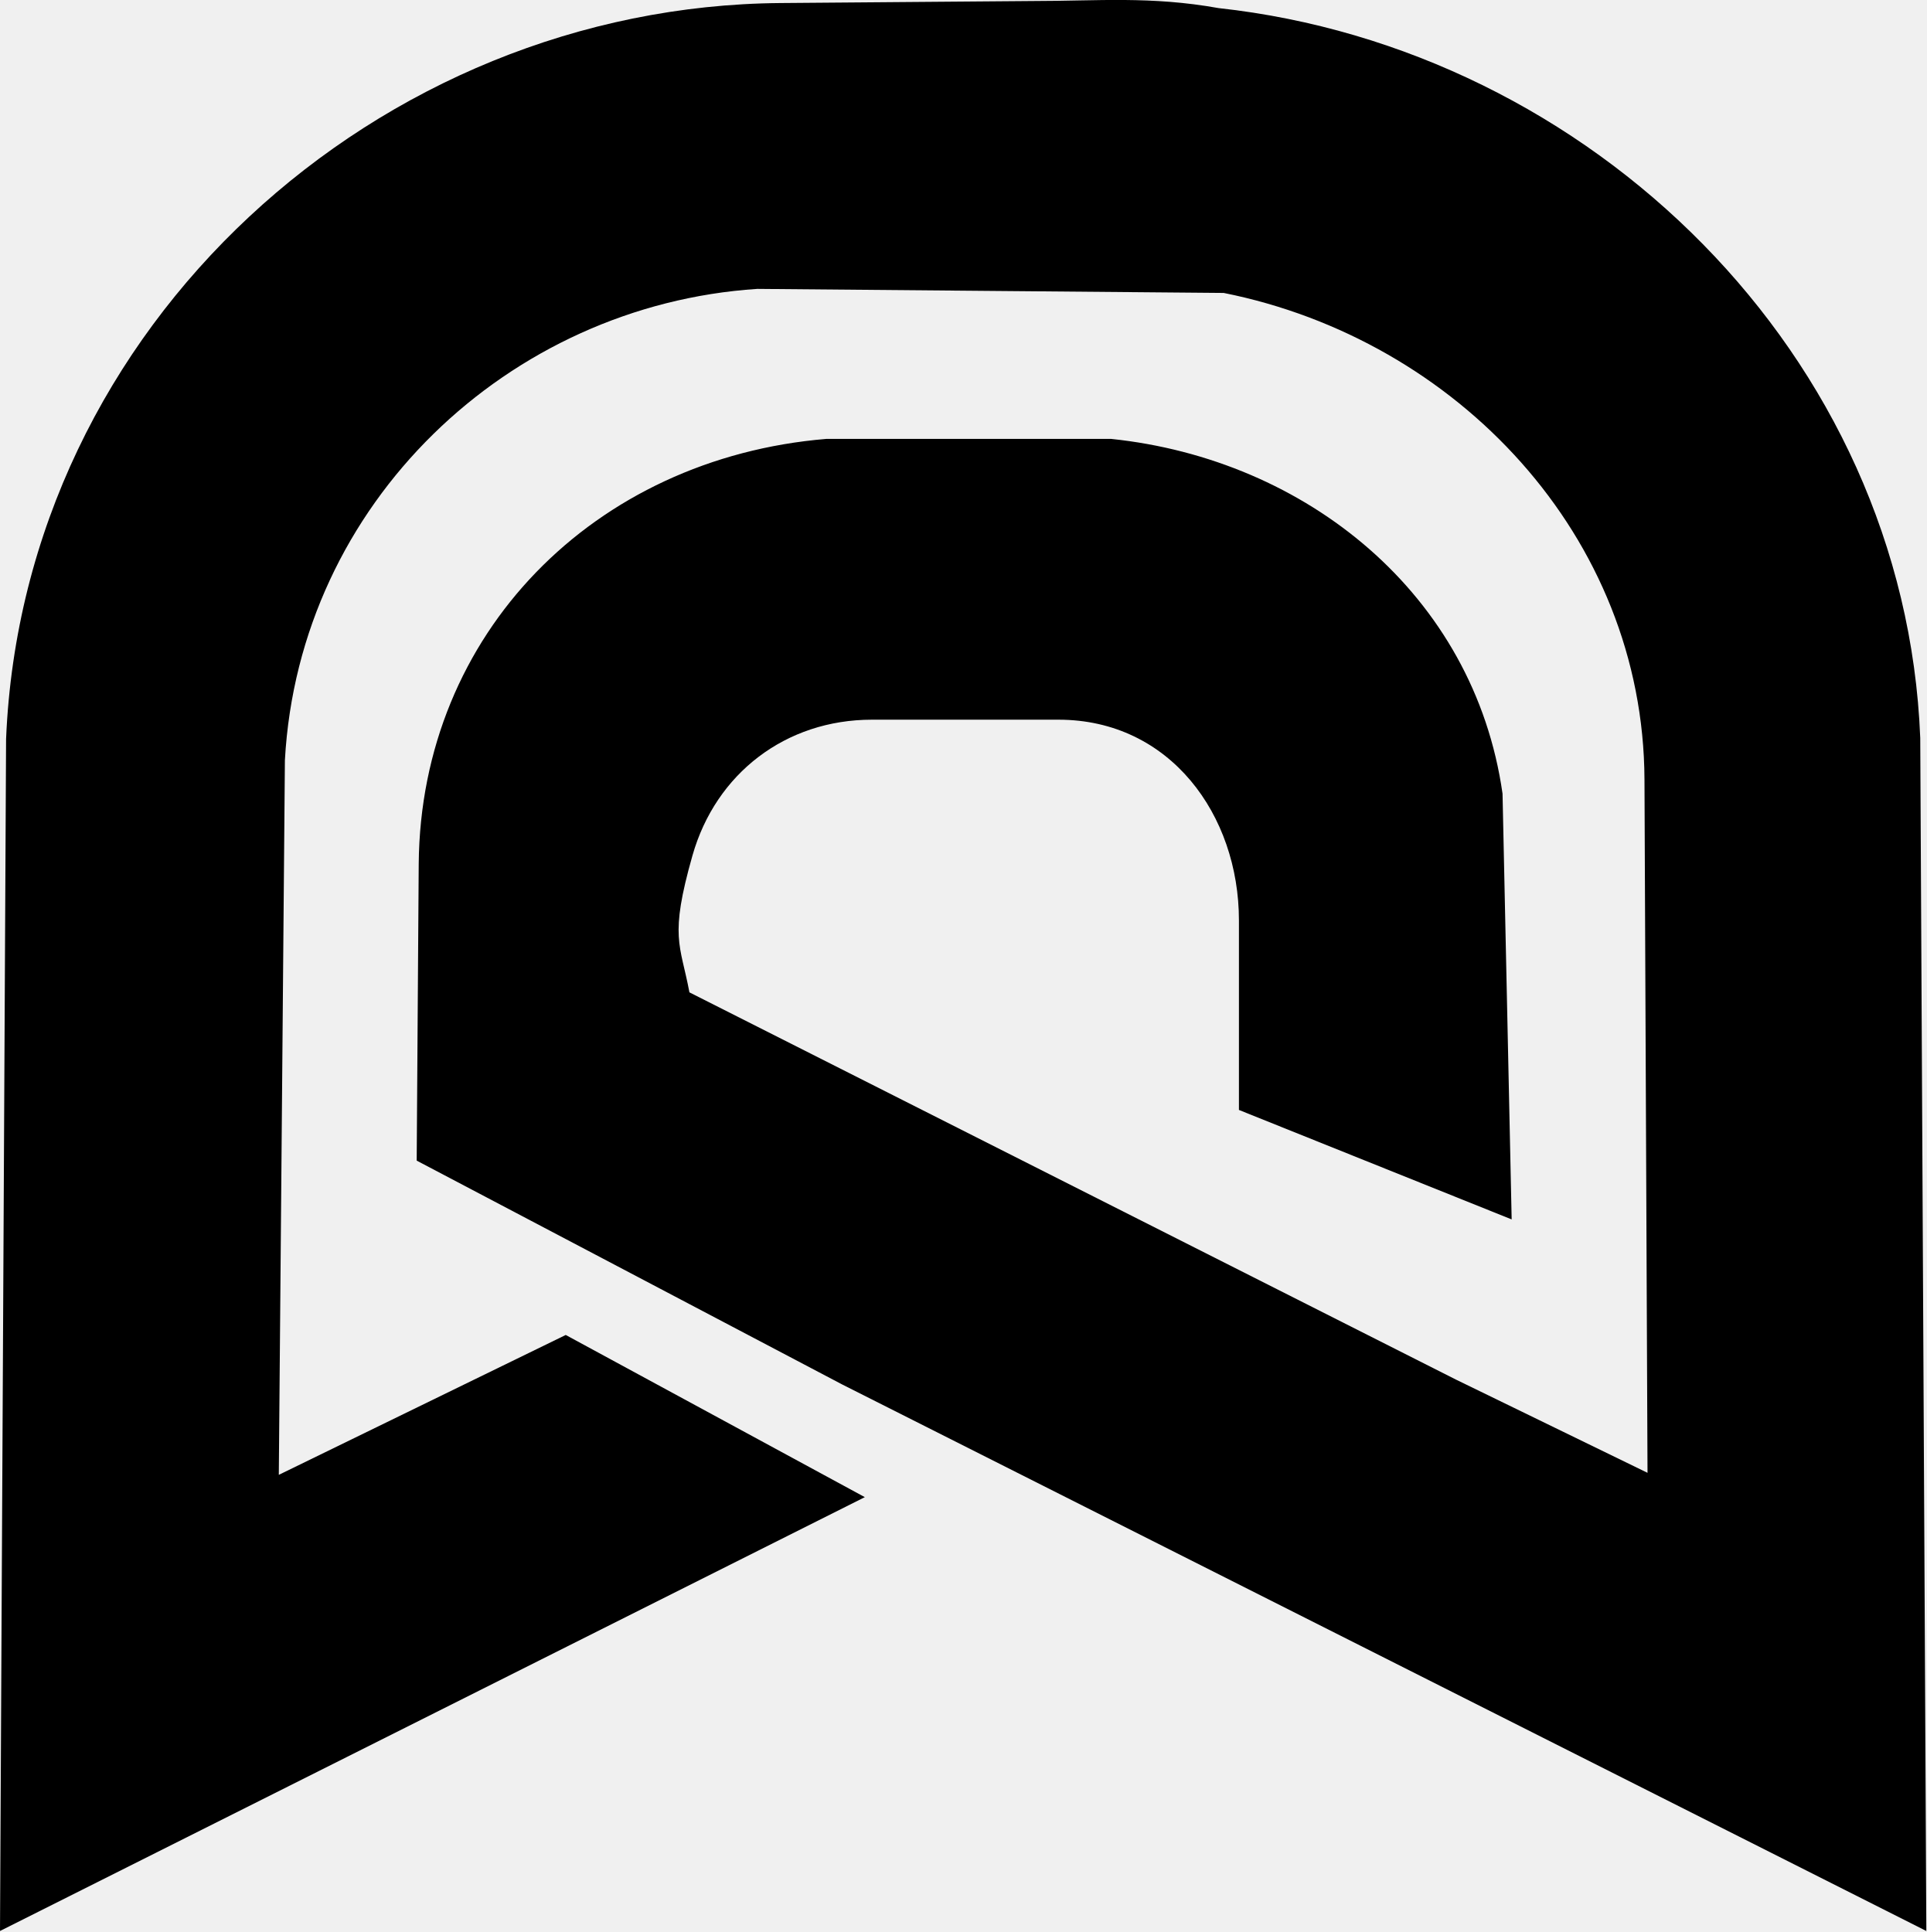
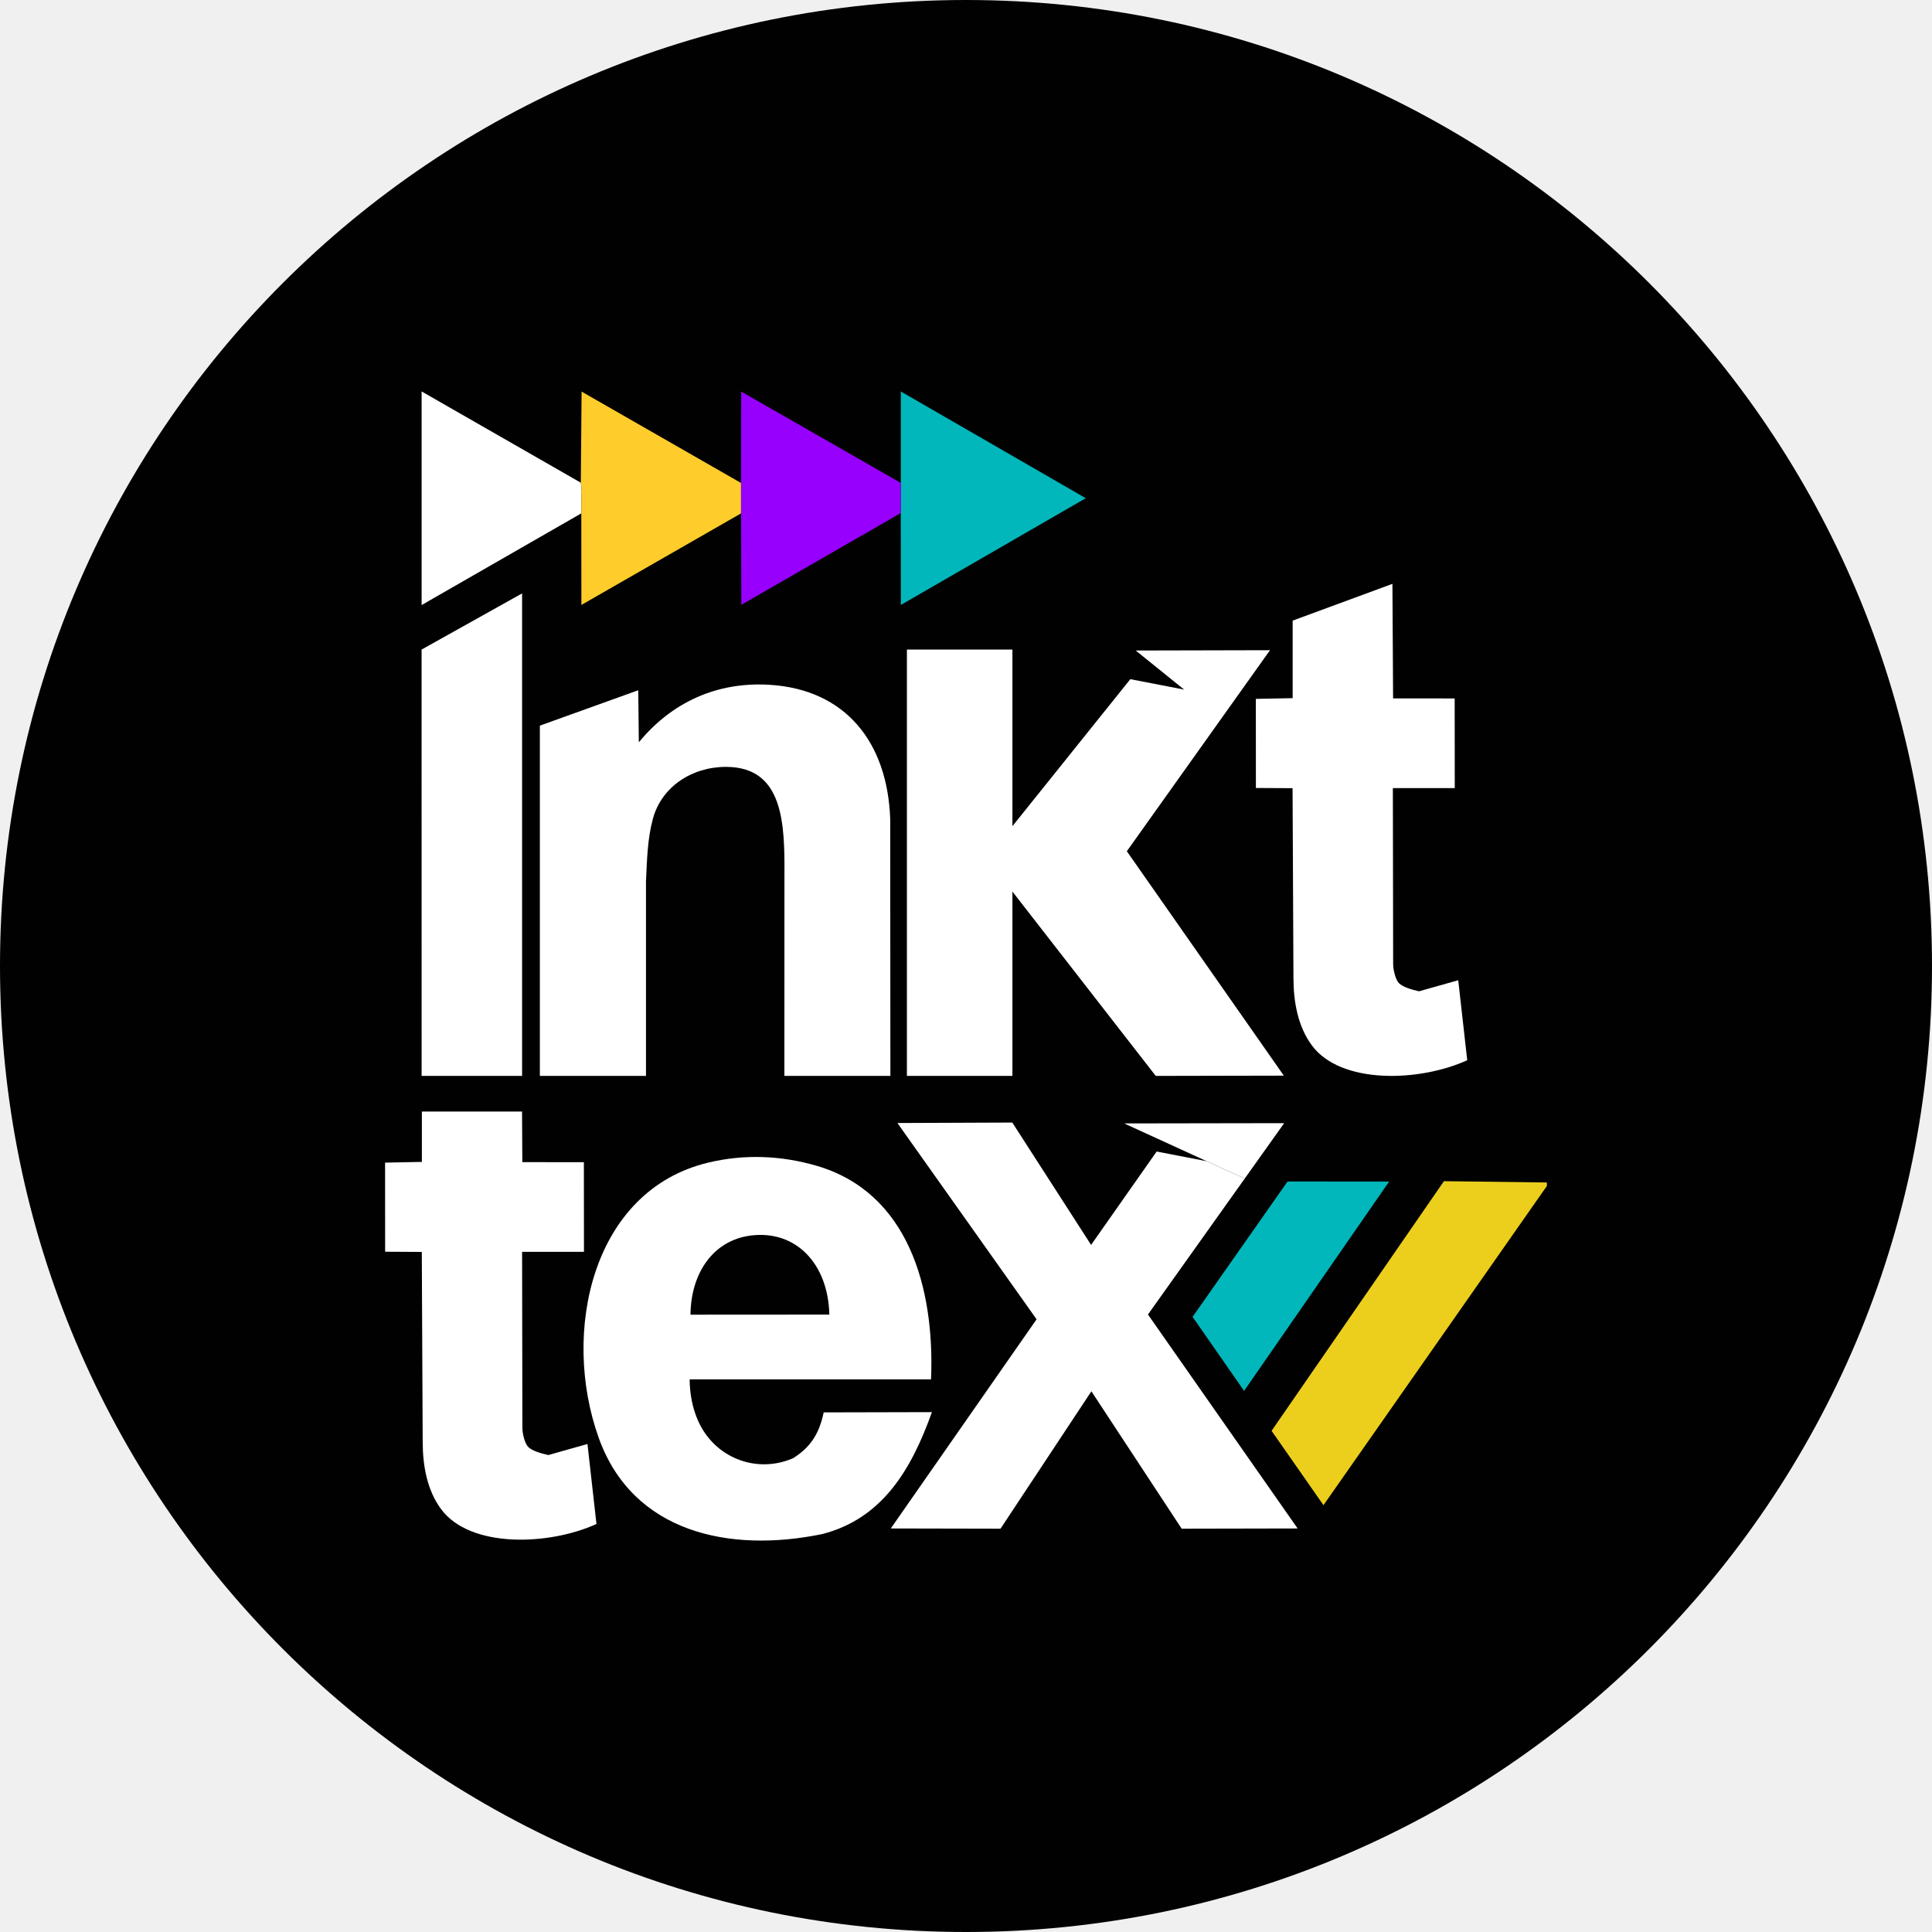
- <svg xmlns="http://www.w3.org/2000/svg" id="Capa_1" version="1.1" viewBox="0 0 190 190.6">
-   <path d="M104.3,71h-18.3c-8.5,0-15.4,5.3-17.7,13.4s-1.2,8.7-.3,13.5l75.6,38.2,18.9,9.2-.3-68.4c-.1-24-18.5-43.4-41.5-48l-46-.4c-24.5,1.6-45.2,21.1-46.6,46.5l-.6,70.5,28.3-13.8,29.5,16L0,190.5l.6-117.6C2.3,32,37.4.6,77,.3l24.9-.2c6.4,0,11.6-.5,18.3.7,36.6,4,67.7,34.1,69.2,72l.6,117.7-106.9-53.9-42-22.1.2-29.3c.2-22.7,17.3-40,40.2-41.9h28.1c19.2,2,35.8,15.3,38.6,35l.9,42-26.9-10.8v-18.7c0-10.4-6.8-19.8-17.8-19.8Z" />
+ <svg xmlns="http://www.w3.org/2000/svg" id="Capa_1" version="1.1" viewBox="0 0 667.64 667.64">
+   <defs>
+     <style>
+       .st0 {
+         fill: #010101;
+       }
+ 
+       .st1 {
+         fill: #fff;
+       }
+ 
+       .st2 {
+         fill: #fecc2b;
+       }
+ 
+       .st3 {
+         fill: #01b7bb;
+       }
+ 
+       .st4 {
+         fill: #eccf1d;
+       }
+ 
+       .st5 {
+         fill: #9600fc;
+       }
+     </style>
+   </defs>
+   <rect class="st0" x="3057.95" y="-3800.64" width="532.58" height="532.58" />
+   <g>
+     <g>
+       <polygon class="st3" points="-1446.1 -2560.37 -1446.08 -2577.08 -1446.08 -2627.76 -1343.57 -2568.6 -1446.05 -2509.44 -1446.1 -2560.37" />
+       <path class="st0" d="M-1623.43-2577.22c-.01,1.23.92,2.88.18,4.68.43,4.32.09,8.36.1,12.34l-88.49,50.82-.02-118.4,88.24,50.56Z" />
+       <path class="st2" d="M-1534.62-2577.04v16.85s-88.48,50.75-88.48,50.75l-.05-50.76c0-3.98.34-8.02-.1-12.34.74-1.8-.19-3.45-.18-4.68l.43-50.47,88.37,50.64Z" />
+       <polygon class="st5" points="-1446.08 -2577.08 -1446.1 -2560.37 -1534.47 -2509.52 -1534.62 -2560.19 -1534.62 -2577.04 -1534.54 -2627.72 -1446.08 -2577.08" />
+     </g>
+     <polygon class="st4" points="-1088.02 -2189.35 -1087.99 -2187.44 -1211.84 -2010.51 -1240.58 -2051.73 -1145.06 -2190.08 -1088.02 -2189.35" />
+     <polygon class="st1" points="-1233.62 -2222.23 -1255.49 -2191.5 -1276.55 -2201.14 -1322.31 -2222.09 -1233.62 -2222.23" />
+     <polygon class="st0" points="-1226.16 -1997.6 -1290.42 -1997.48 -1340.46 -2073.62 -1390.82 -1997.48 -1451.64 -1997.6 -1370.84 -2113.53 -1447.97 -2222.31 -1384.29 -2222.57 -1340.62 -2154.76 -1304.3 -2206.51 -1276.55 -2201.14 -1255.49 -2191.5 -1309.11 -2116.19 -1226.16 -1997.6" />
+     <path class="st0" d="M-1488.82-2061.94c-2.69,12.96-8.24,19.97-17.08,25.45-20.53,8.79-43.69-.45-52.68-21.14-3.13-7.2-4.46-15.01-4.52-22.63h133.79c2.08-50.82-12.7-103.59-63.48-118.38-19.63-5.71-39.92-6.54-59.98-1.75-64.65,15.48-81.57,94.34-60.74,152.51,18.8,52.49,72.3,64.02,123.94,53.36,32.91-8.48,49.17-35.14,60.74-67.57l-59.98.14ZM-1528.91-2160c24.6-2.94,42.52,15.44,43.24,43.85l-76.97.05c.19-22.68,12.35-41.35,33.73-43.9Z" />
+     <path class="st0" d="M-1542.97-2419.69c-18.98-.01-35.68,11.04-40.49,28.71-3.06,11.24-3.27,22.98-3.85,34.87l-.02,107.68h-58.79s-.01-194.11-.01-194.11l54.54-19.62.32,28.85c18.39-22.38,43.51-33.6,72.29-31.89,42.35,2.52,65.53,31.91,67.04,74.35l.09,142.4h-58.75s.03-110.98.03-110.98c.2-28.92-.54-60.25-32.38-60.27Z" />
+     <path class="st0" d="M-1614.75-2000.1c-26.48,12.06-70.01,13.5-86.08-8.18-7.73-10.41-10.17-23.86-10.23-37l-.5-105.59-20.32-.11-.03-49.38,20.4-.4.02-27.92h55.49l.16,28.05,34.11.03.05,49.69h-34.29l.16,97.61c0,3.21,1.38,8.66,3.19,10.49,2.2,2.23,7.19,3.64,11.18,4.52l21.7-6.13,4.99,44.33Z" />
+     <path class="st0" d="M-1132.14-2257.12c-26.48,12.06-70.01,13.51-86.09-8.18-7.72-10.41-10.17-23.86-10.23-37l-.5-105.6-20.32-.12-.03-49.38,20.4-.4v-42.96s55.3-20.39,55.3-20.39l.36,63.48,34.12.03.05,49.68h-34.3s.16,97.61.16,97.61c0,3.21,1.39,8.67,3.19,10.49,2.21,2.23,7.2,3.64,11.18,4.52l21.7-6.12,5,44.33Z" />
+     <polygon class="st0" points="-1655.96 -2515.84 -1655.96 -2248.43 -1711.65 -2248.43 -1711.66 -2484.72 -1655.96 -2515.84" />
+     <polygon class="st3" points="-1255.82 -2073.85 -1284.38 -2114.88 -1231.73 -2189.9 -1175.44 -2189.86 -1255.82 -2073.85" />
+     <polygon class="st0" points="-1384.22 -2350.59 -1384.22 -2248.42 -1442.7 -2248.42 -1442.7 -2484.72 -1384.22 -2484.72 -1384.22 -2386.83 -1318.88 -2468.32 -1289.04 -2462.53 -1315.89 -2484.19 -1241.47 -2484.36 -1320.81 -2372.94 -1233.81 -2248.57 -1304.78 -2248.42 -1384.22 -2350.59" />
+   </g>
+   <circle class="st0" cx="-333.46" cy="-2309.34" r="511.55" />
+   <g>
+     <g>
+       <polygon class="st3" points="-369.61 -2560.37 -369.59 -2577.08 -369.6 -2627.76 -267.09 -2568.6 -369.56 -2509.44 -369.61 -2560.37" />
+       <path class="st1" d="M-546.94-2577.22c-.01,1.23.92,2.88.18,4.68.43,4.32.09,8.36.1,12.34l-88.49,50.82-.02-118.4,88.24,50.56Z" />
+       <path class="st2" d="M-458.14-2577.04v16.85s-88.48,50.75-88.48,50.75l-.05-50.76c0-3.98.34-8.02-.1-12.34.74-1.8-.19-3.45-.18-4.68l.43-50.47,88.37,50.64Z" />
+       <polygon class="st5" points="-369.59 -2577.08 -369.61 -2560.37 -457.98 -2509.52 -458.13 -2560.19 -458.14 -2577.04 -458.06 -2627.72 -369.59 -2577.08" />
+     </g>
+     <polygon class="st4" points="-11.54 -2189.35 -11.51 -2187.44 -135.35 -2010.51 -164.09 -2051.73 -68.58 -2190.08 -11.54 -2189.35" />
+     <polygon class="st1" points="-157.13 -2222.23 -179.01 -2191.5 -200.06 -2201.14 -245.82 -2222.09 -157.13 -2222.23" />
+     <polygon class="st1" points="-149.67 -1997.6 -213.94 -1997.48 -263.98 -2073.62 -314.34 -1997.48 -375.15 -1997.6 -294.35 -2113.53 -371.48 -2222.31 -307.81 -2222.57 -264.14 -2154.76 -227.81 -2206.51 -200.06 -2201.14 -179.01 -2191.5 -232.62 -2116.19 -149.67 -1997.6" />
+     <path class="st1" d="M-412.33-2061.94c-2.69,12.96-8.24,19.97-17.08,25.45-20.53,8.79-43.69-.45-52.68-21.14-3.13-7.2-4.46-15.01-4.52-22.63h133.79c2.08-50.82-12.7-103.59-63.48-118.38-19.63-5.71-39.92-6.54-59.98-1.75-64.65,15.48-81.57,94.34-60.74,152.51,18.8,52.49,72.3,64.02,123.94,53.36,32.91-8.48,49.17-35.14,60.74-67.57l-59.98.14ZM-452.42-2160c24.6-2.94,42.52,15.44,43.24,43.85l-76.97.05c.19-22.68,12.35-41.35,33.73-43.9Z" />
+     <path class="st1" d="M-466.49-2419.69c-18.98-.01-35.68,11.04-40.49,28.71-3.06,11.24-3.27,22.98-3.85,34.87l-.02,107.68h-58.79s-.01-194.11-.01-194.11l54.54-19.62.32,28.85c18.39-22.38,43.51-33.6,72.29-31.89,42.35,2.52,65.53,31.91,67.04,74.35l.09,142.4h-58.75s.03-110.98.03-110.98c.2-28.92-.54-60.25-32.38-60.27Z" />
+     <path class="st1" d="M-538.26-2000.1c-26.48,12.06-70.01,13.5-86.08-8.18-7.73-10.41-10.17-23.86-10.23-37l-.5-105.59-20.32-.11-.03-49.38,20.4-.4.02-27.92h55.49l.16,28.05,34.11.03.05,49.69h-34.29l.16,97.61c0,3.21,1.38,8.66,3.19,10.49,2.2,2.23,7.19,3.64,11.18,4.52l21.7-6.13,4.99,44.33Z" />
+     <path class="st1" d="M-55.66-2257.12c-26.48,12.06-70.01,13.51-86.09-8.18-7.72-10.41-10.17-23.86-10.23-37l-.5-105.6-20.32-.12-.03-49.38,20.4-.4v-42.96s55.3-20.39,55.3-20.39l.36,63.48,34.12.03.05,49.68h-34.3s.16,97.61.16,97.61c0,3.21,1.39,8.67,3.19,10.49,2.21,2.23,7.2,3.64,11.18,4.52l21.7-6.12,5,44.33Z" />
+     <polygon class="st1" points="-579.48 -2515.84 -579.48 -2248.43 -635.16 -2248.43 -635.18 -2484.72 -579.48 -2515.84" />
+     <polygon class="st3" points="-179.34 -2073.85 -207.89 -2114.88 -155.24 -2189.9 -98.96 -2189.86 -179.34 -2073.85" />
+     <polygon class="st1" points="-307.74 -2350.59 -307.74 -2248.42 -366.21 -2248.42 -366.21 -2484.72 -307.74 -2484.72 -307.74 -2386.83 -242.39 -2468.32 -212.55 -2462.53 -239.4 -2484.19 -164.99 -2484.36 -244.33 -2372.94 -157.32 -2248.57 -228.29 -2248.42 -307.74 -2350.59" />
+   </g>
+   <g>
+     <rect class="st0" x="0" y="0" width="667.64" height="667.64" rx="333.82" ry="333.82" />
+     <g>
+       <g>
+         <polygon class="st3" points="311.28 177.3 311.29 166.88 311.29 135.28 375.21 172.16 311.31 209.05 311.28 177.3" />
+         <path class="st1" d="M200.71,166.79c0,.77.57,1.79.11,2.92.27,2.69.06,5.21.06,7.69l-55.18,31.69v-73.82s55,31.53,55,31.53Z" />
+         <path class="st2" d="M256.08,166.9v10.51s-55.17,31.64-55.17,31.64l-.03-31.65c0-2.48.21-5-.06-7.69.46-1.12-.12-2.15-.11-2.92l.27-31.47,55.1,31.58Z" />
+         <polygon class="st5" points="311.29 166.88 311.28 177.3 256.18 209 256.09 177.41 256.08 166.9 256.13 135.31 311.29 166.88" />
+       </g>
+       <polygon class="st4" points="534.55 408.63 534.56 409.83 457.35 520.14 439.42 494.45 498.98 408.18 534.55 408.63" />
+       <polygon class="st1" points="443.77 388.13 430.13 407.29 417 401.28 388.47 388.22 443.77 388.13" />
+       <polygon class="st1" points="448.42 528.19 408.35 528.27 377.15 480.79 345.75 528.27 307.83 528.19 358.21 455.91 310.12 388.08 349.82 387.92 377.05 430.2 399.7 397.93 417 401.28 430.13 407.29 396.7 454.25 448.42 528.19" />
+       <path class="st1" d="M284.64,488.08c-1.68,8.08-5.14,12.45-10.65,15.87-12.8,5.48-27.24-.28-32.85-13.18-1.95-4.49-2.78-9.36-2.82-14.11h83.42c1.3-31.69-7.92-64.59-39.58-73.81-12.24-3.56-24.89-4.08-37.4-1.09-40.31,9.65-50.86,58.82-37.87,95.09,11.72,32.73,45.08,39.92,77.28,33.27,20.52-5.29,30.66-21.91,37.87-42.13l-37.4.09ZM259.64,426.94c15.34-1.83,26.51,9.63,26.96,27.34l-47.99.03c.12-14.14,7.7-25.78,21.03-27.37Z" />
+       <path class="st1" d="M250.88,265.01c-11.83,0-22.25,6.88-25.25,17.9-1.91,7.01-2.04,14.33-2.4,21.74v67.14s-36.67,0-36.67,0v-121.03s34-12.23,34-12.23l.2,17.99c11.47-13.96,27.13-20.95,45.07-19.88,26.4,1.57,40.86,19.9,41.8,46.36l.06,88.79h-36.63s.02-69.2.02-69.2c.12-18.03-.34-37.57-20.19-37.58Z" />
+       <path class="st1" d="M206.12,526.64c-16.51,7.52-43.65,8.42-53.67-5.1-4.82-6.49-6.34-14.88-6.38-23.07l-.31-65.84-12.67-.07-.02-30.79,12.72-.25v-17.41h34.61l.1,17.49,21.27.02.03,30.98h-21.38l.1,60.86c0,2,.86,5.4,1.99,6.54,1.37,1.39,4.48,2.27,6.97,2.82l13.53-3.82,3.11,27.64Z" />
+       <path class="st1" d="M507.04,366.38c-16.51,7.52-43.65,8.42-53.68-5.1-4.81-6.49-6.34-14.88-6.38-23.07l-.31-65.84-12.67-.07-.02-30.79,12.72-.25v-26.79s34.48-12.71,34.48-12.71l.23,39.58,21.28.02.03,30.98h-21.39s.1,60.86.1,60.86c0,2,.87,5.41,1.99,6.54,1.38,1.39,4.49,2.27,6.97,2.82l13.53-3.82,3.11,27.64Z" />
+       <polygon class="st1" points="180.42 205.06 180.42 371.8 145.7 371.8 145.69 224.47 180.42 205.06" />
+       <polygon class="st3" points="429.92 480.65 412.12 455.07 444.94 408.29 480.04 408.32 429.92 480.65" />
+       <polygon class="st1" points="349.86 308.1 349.86 371.8 313.4 371.8 313.4 224.47 349.86 224.47 349.86 285.5 390.61 234.7 409.21 238.31 392.47 224.8 438.87 224.69 389.4 294.16 443.65 371.71 399.39 371.8 349.86 308.1" />
+     </g>
+   </g>
</svg>
